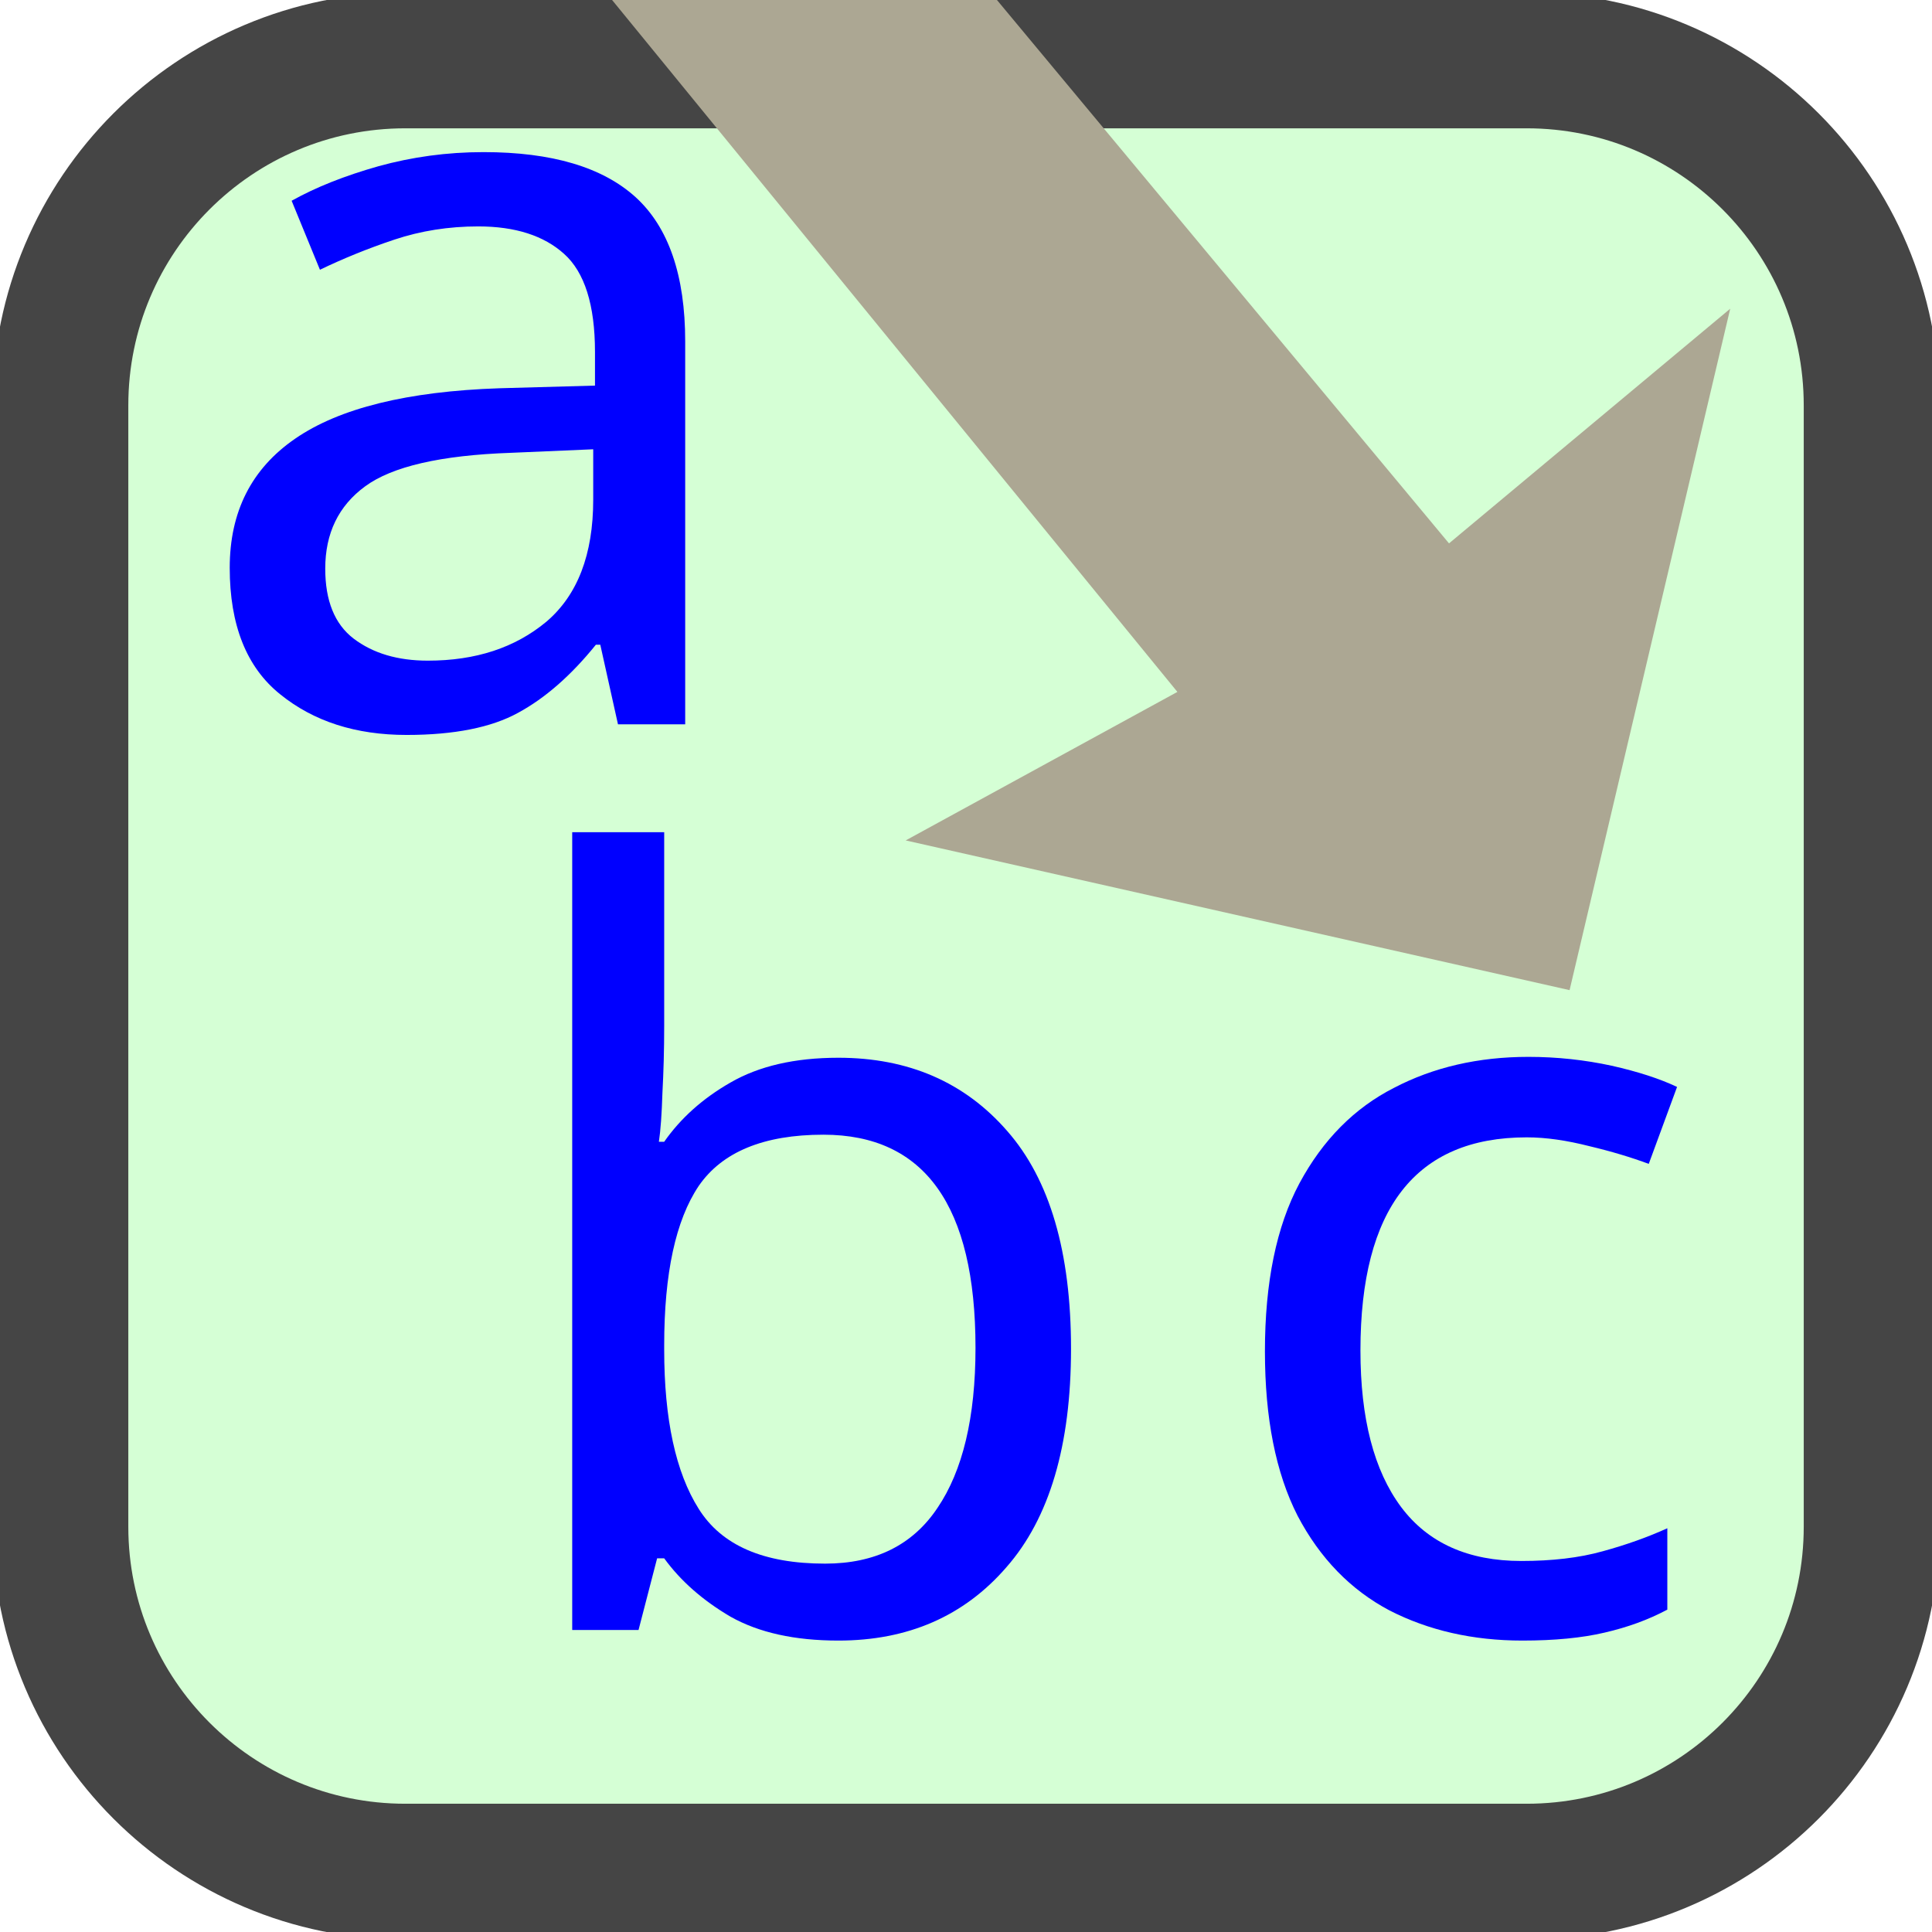
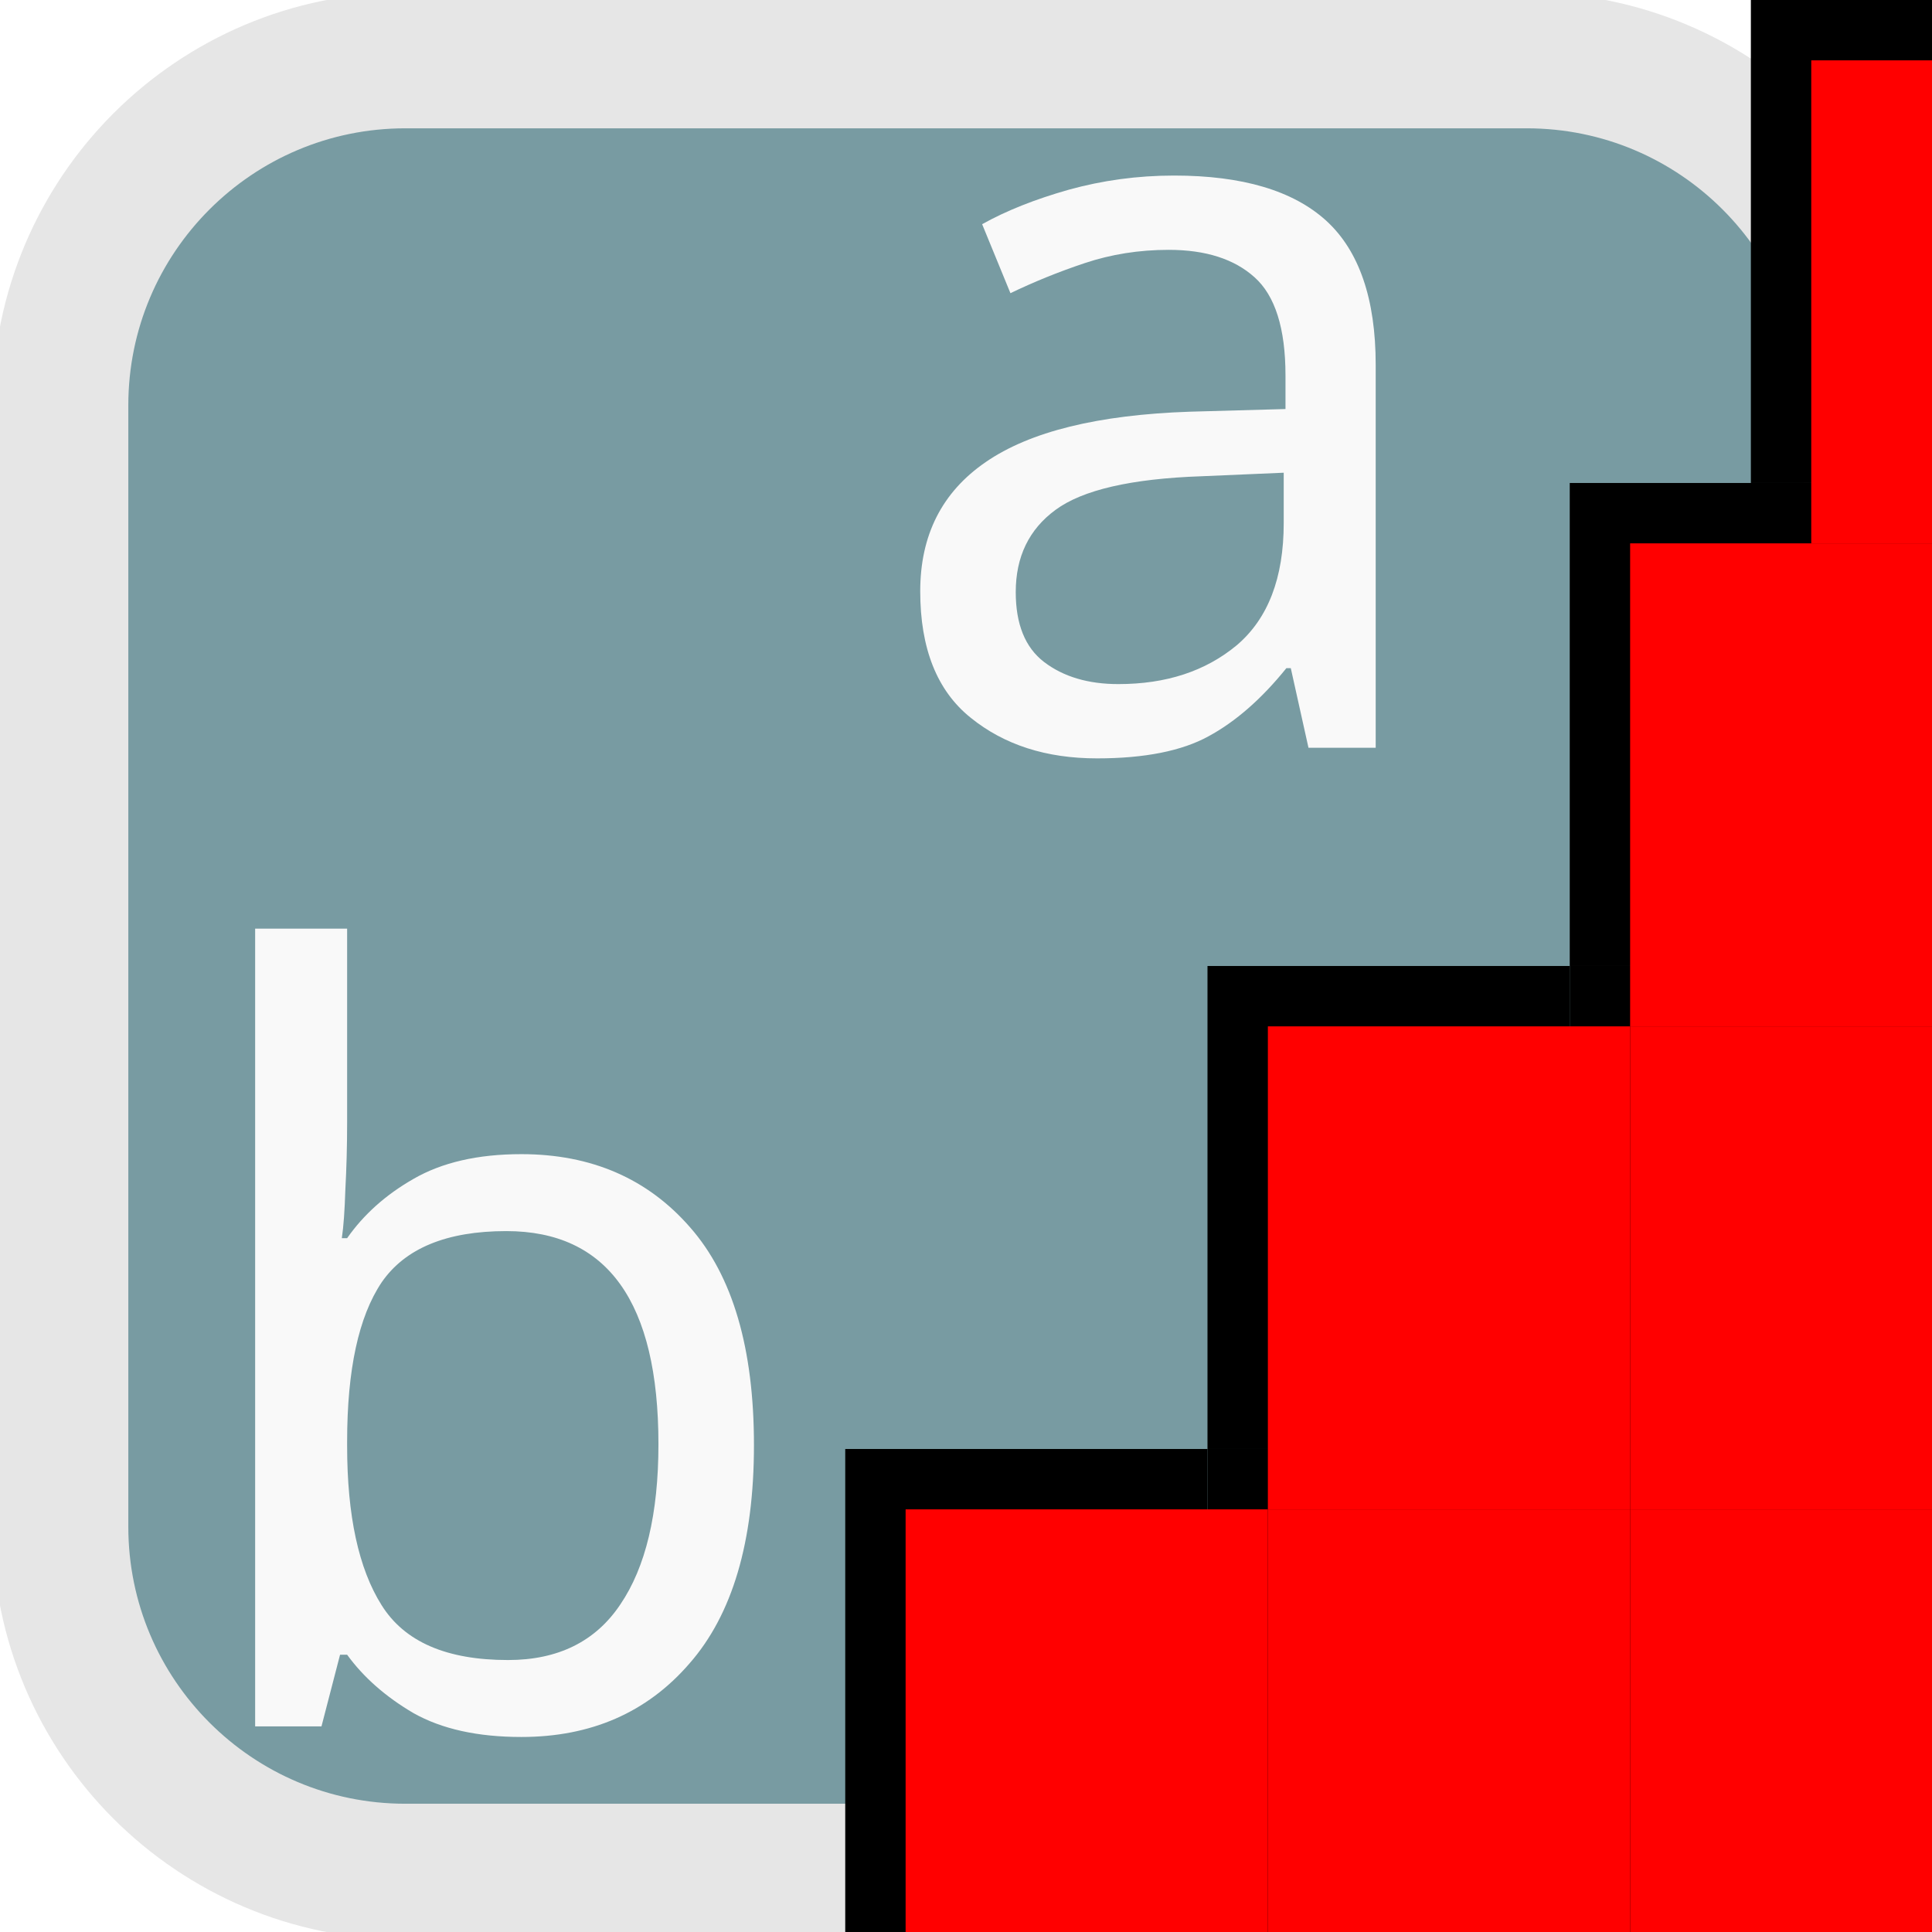
<svg xmlns="http://www.w3.org/2000/svg" width="34.133" height="34.133" id="svg2985" version="1.1">
  <defs id="defs2987" />
  <g id="layer1">
-     <rect style="fill:#d5ffd5;fill-opacity:1;fill-rule:evenodd;stroke:#454545;stroke-width:2.4;stroke-linecap:square;stroke-linejoin:miter;stroke-miterlimit:4;stroke-dasharray:none;stroke-dashoffset:0;stroke-opacity:1" id="rect3010" width="32" height="32" x="1.067" y="1.067" ry="6.095" />
-     <text xml:space="preserve" style="font-style:normal;font-weight:normal;font-size:12.8px;line-height:0%;font-family:sans-serif;letter-spacing:0px;word-spacing:0px;fill:#0000ff;fill-opacity:1;stroke:none;stroke-width:1.067" x="3.2" y="12.8" id="text2995">
-       <tspan id="tspan2997" x="3.2" y="12.8" style="font-size:18.55px;line-height:1.25;font-family:sans-serif;stroke-width:1.067">a</tspan>
+     <rect style="fill:#789ba2;fill-opacity:1;fill-rule:evenodd;stroke:#e6e6e6;stroke-width:2.4;stroke-linecap:square;stroke-linejoin:miter;stroke-miterlimit:4;stroke-dasharray:none;stroke-dashoffset:0;stroke-opacity:1" id="rect3010" width="32" height="32" x="1.067" y="1.067" ry="6.095" />
+     <text xml:space="preserve" style="font-style:normal;font-weight:normal;font-size:12.8px;line-height:0%;font-family:sans-serif;letter-spacing:0px;word-spacing:0px;fill:#000056;fill-opacity:1;stroke:none;stroke-width:1.067;stroke-miterlimit:4;stroke-dasharray:none;stroke-opacity:1" x="15.398" y="13.214" id="text2995">
+       <tspan id="tspan2997" x="15.398" y="13.214" style="font-size:18.55px;line-height:1.25;font-family:sans-serif;fill:#f9f9f9;fill-opacity:1;stroke:none;stroke-width:1.067;stroke-miterlimit:4;stroke-dasharray:none;stroke-opacity:1">a</tspan>
    </text>
-     <text xml:space="preserve" style="font-style:normal;font-weight:normal;font-size:12.8px;line-height:0%;font-family:sans-serif;letter-spacing:0px;word-spacing:0px;fill:#0000ff;fill-opacity:1;stroke:none;stroke-width:1.067" x="8.533" y="28.8" id="text2999">
-       <tspan id="tspan3001" x="8.533" y="28.8" style="font-size:18.55px;line-height:1.25;font-family:sans-serif;stroke-width:1.067">b</tspan>
-       <tspan x="8.533" y="51.988" id="tspan3003" style="font-size:18.55px;line-height:1.25;font-family:sans-serif;stroke-width:1.067"> </tspan>
+     <text xml:space="preserve" style="font-style:normal;font-weight:normal;font-size:12.8px;line-height:0%;font-family:sans-serif;letter-spacing:0px;word-spacing:0px;fill:#000056;fill-opacity:1;stroke:none;stroke-width:1.067" x="2.93" y="30.503" id="text2999">
+       <tspan id="tspan3001" x="2.93" y="30.503" style="font-size:18.55px;line-height:1.25;font-family:sans-serif;fill:#f9f9f9;fill-opacity:1;stroke-width:1.067">b</tspan>
+       <tspan x="2.93" y="53.691" id="tspan3003" style="font-size:18.55px;line-height:1.25;font-family:sans-serif;fill:#000056;fill-opacity:1;stroke-width:1.067"> </tspan>
    </text>
-     <text xml:space="preserve" style="font-style:normal;font-weight:normal;font-size:12.8px;line-height:0%;font-family:sans-serif;letter-spacing:0px;word-spacing:0px;fill:#0000ff;fill-opacity:1;stroke:none;stroke-width:1.067" x="21.333" y="28.8" id="text3005">
-       <tspan x="21.333" y="28.8" id="tspan3009" style="font-size:18.55px;line-height:1.25;font-family:sans-serif;stroke-width:1.067">c</tspan>
-     </text>
-     <path style="color:#000000;font-style:normal;font-variant:normal;font-weight:normal;font-stretch:normal;font-size:medium;line-height:normal;font-family:Sans;-inkscape-font-specification:Sans;text-indent:0;text-align:start;text-decoration:none;text-decoration-line:none;letter-spacing:normal;word-spacing:normal;text-transform:none;writing-mode:lr-tb;direction:ltr;baseline-shift:baseline;text-anchor:start;display:inline;overflow:visible;visibility:visible;fill:#aca793;fill-opacity:1;fill-rule:nonzero;stroke:none;stroke-width:3.627;marker:none;enable-background:accumulate" d="M 7.285,-12.415 5.318,-10.774 3.352,-9.133 20.801,12.224 16.001,14.848 27.73,17.493 30.568,5.454 25.6,9.6 Z" id="path3013" />
+     <g id="g927" transform="matrix(1,0,0,1.333333,0,-11.37778)" style="fill:#000000">
+       <rect style="fill:#000000;fill-opacity:1;stroke:none;stroke-width:1.067;stroke-miterlimit:4;stroke-dasharray:none;stroke-opacity:1" id="rect853" width="6.4" height="6.4" x="14.933" y="27.733" />
+       <rect style="fill:#000000;fill-opacity:1;stroke:none;stroke-width:1.067;stroke-miterlimit:4;stroke-dasharray:none;stroke-opacity:1" id="rect853-3" width="6.4" height="6.4" x="21.333" y="27.733" />
+       <rect style="fill:#000000;fill-opacity:1;stroke:none;stroke-width:1.067;stroke-miterlimit:4;stroke-dasharray:none;stroke-opacity:1" id="rect853-6" width="6.4" height="6.4" x="27.733" y="27.733" />
+       <rect style="fill:#000000;fill-opacity:1;stroke:none;stroke-width:1.067;stroke-miterlimit:4;stroke-dasharray:none;stroke-opacity:1" id="rect853-7" width="6.4" height="6.4" x="27.733" y="21.333" />
+       <rect style="fill:#000000;fill-opacity:1;stroke:none;stroke-width:1.067;stroke-miterlimit:4;stroke-dasharray:none;stroke-opacity:1" id="rect853-5" width="6.4" height="6.4" x="21.333" y="21.333" />
+       <rect style="fill:#000000;fill-opacity:1;stroke:none;stroke-width:1.067;stroke-miterlimit:4;stroke-dasharray:none;stroke-opacity:1" id="rect853-35" width="6.4" height="6.4" x="27.733" y="14.933" />
+       <rect style="fill:#000000;fill-opacity:1;stroke:none;stroke-width:0.754;stroke-miterlimit:4;stroke-dasharray:none;stroke-opacity:1" id="rect853-62" width="3.2" height="6.4" x="30.933" y="8.533" />
+     </g>
+     <g id="g927-9" transform="matrix(1,0,0,1.333333,1.066667,-10.31111)">
+       <rect style="fill:#ff0000;fill-opacity:1;stroke:none;stroke-width:1.067;stroke-miterlimit:4;stroke-dasharray:none;stroke-opacity:1" id="rect853-1" width="6.4" height="6.4" x="14.933" y="27.733" />
+       <rect style="fill:#ff0000;fill-opacity:1;stroke:none;stroke-width:1.067;stroke-miterlimit:4;stroke-dasharray:none;stroke-opacity:1" id="rect853-3-2" width="6.4" height="6.4" x="21.333" y="27.733" />
+       <rect style="fill:#ff0000;fill-opacity:1;stroke:none;stroke-width:1.067;stroke-miterlimit:4;stroke-dasharray:none;stroke-opacity:1" id="rect853-6-7" width="6.4" height="6.4" x="27.733" y="27.733" />
+       <rect style="fill:#ff0000;fill-opacity:1;stroke:none;stroke-width:1.067;stroke-miterlimit:4;stroke-dasharray:none;stroke-opacity:1" id="rect853-7-0" width="6.4" height="6.4" x="27.733" y="21.333" />
+       <rect style="fill:#ff0000;fill-opacity:1;stroke:none;stroke-width:1.067;stroke-miterlimit:4;stroke-dasharray:none;stroke-opacity:1" id="rect853-5-9" width="6.4" height="6.4" x="21.333" y="21.333" />
+       <rect style="fill:#ff0000;fill-opacity:1;stroke:none;stroke-width:1.067;stroke-miterlimit:4;stroke-dasharray:none;stroke-opacity:1" id="rect853-35-3" width="6.4" height="6.4" x="27.733" y="14.933" />
+       <rect style="fill:#ff0000;fill-opacity:1;stroke:none;stroke-width:0.754;stroke-miterlimit:4;stroke-dasharray:none;stroke-opacity:1" id="rect853-62-6" width="3.2" height="6.4" x="30.933" y="8.533" />
+     </g>
  </g>
</svg>
